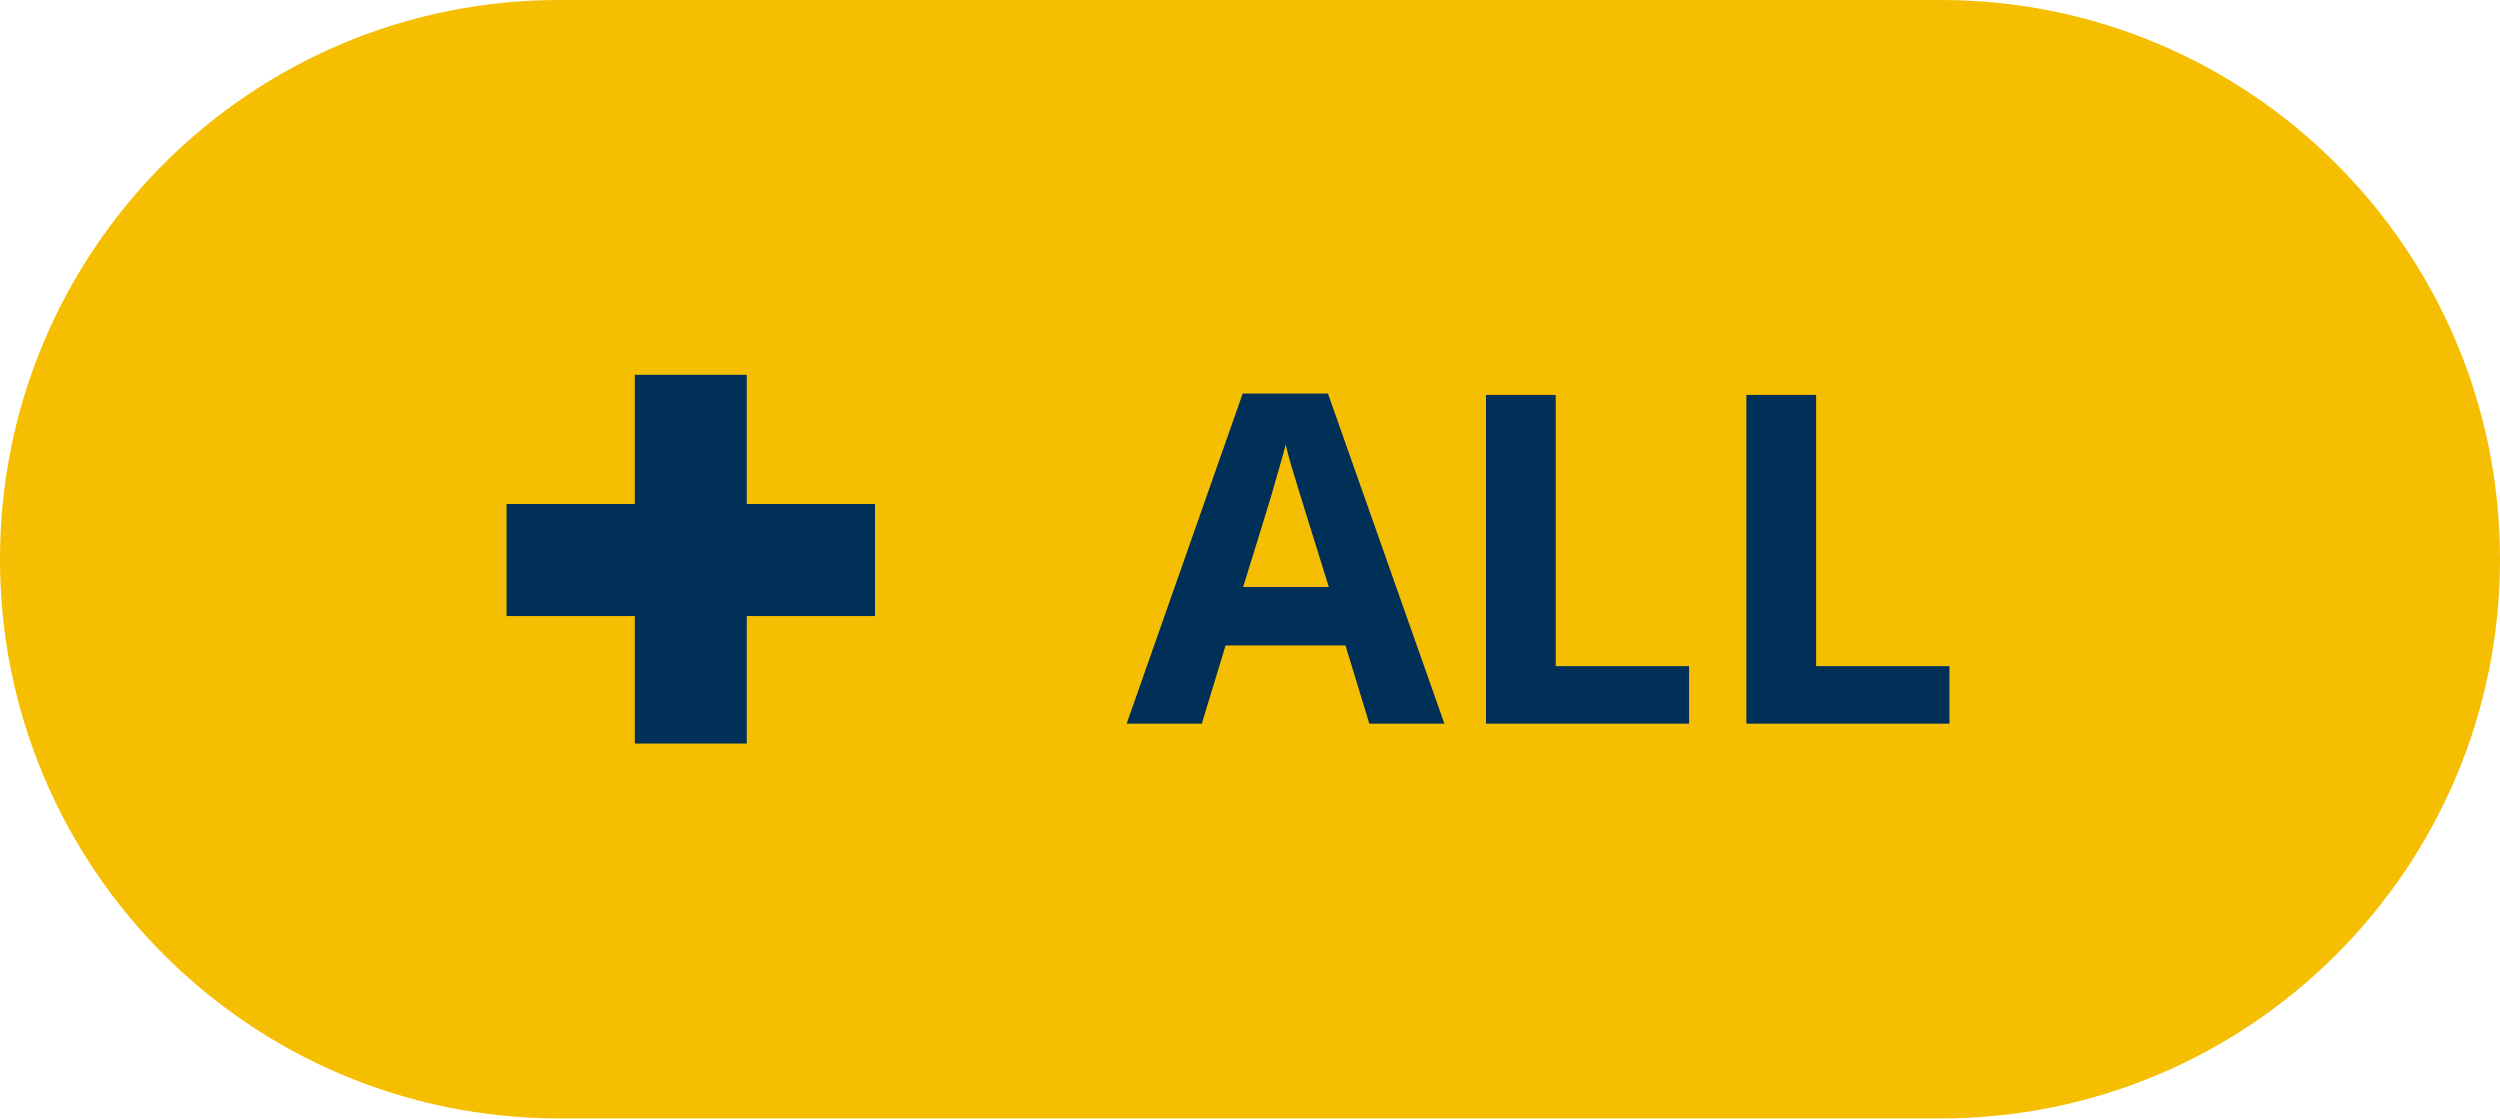
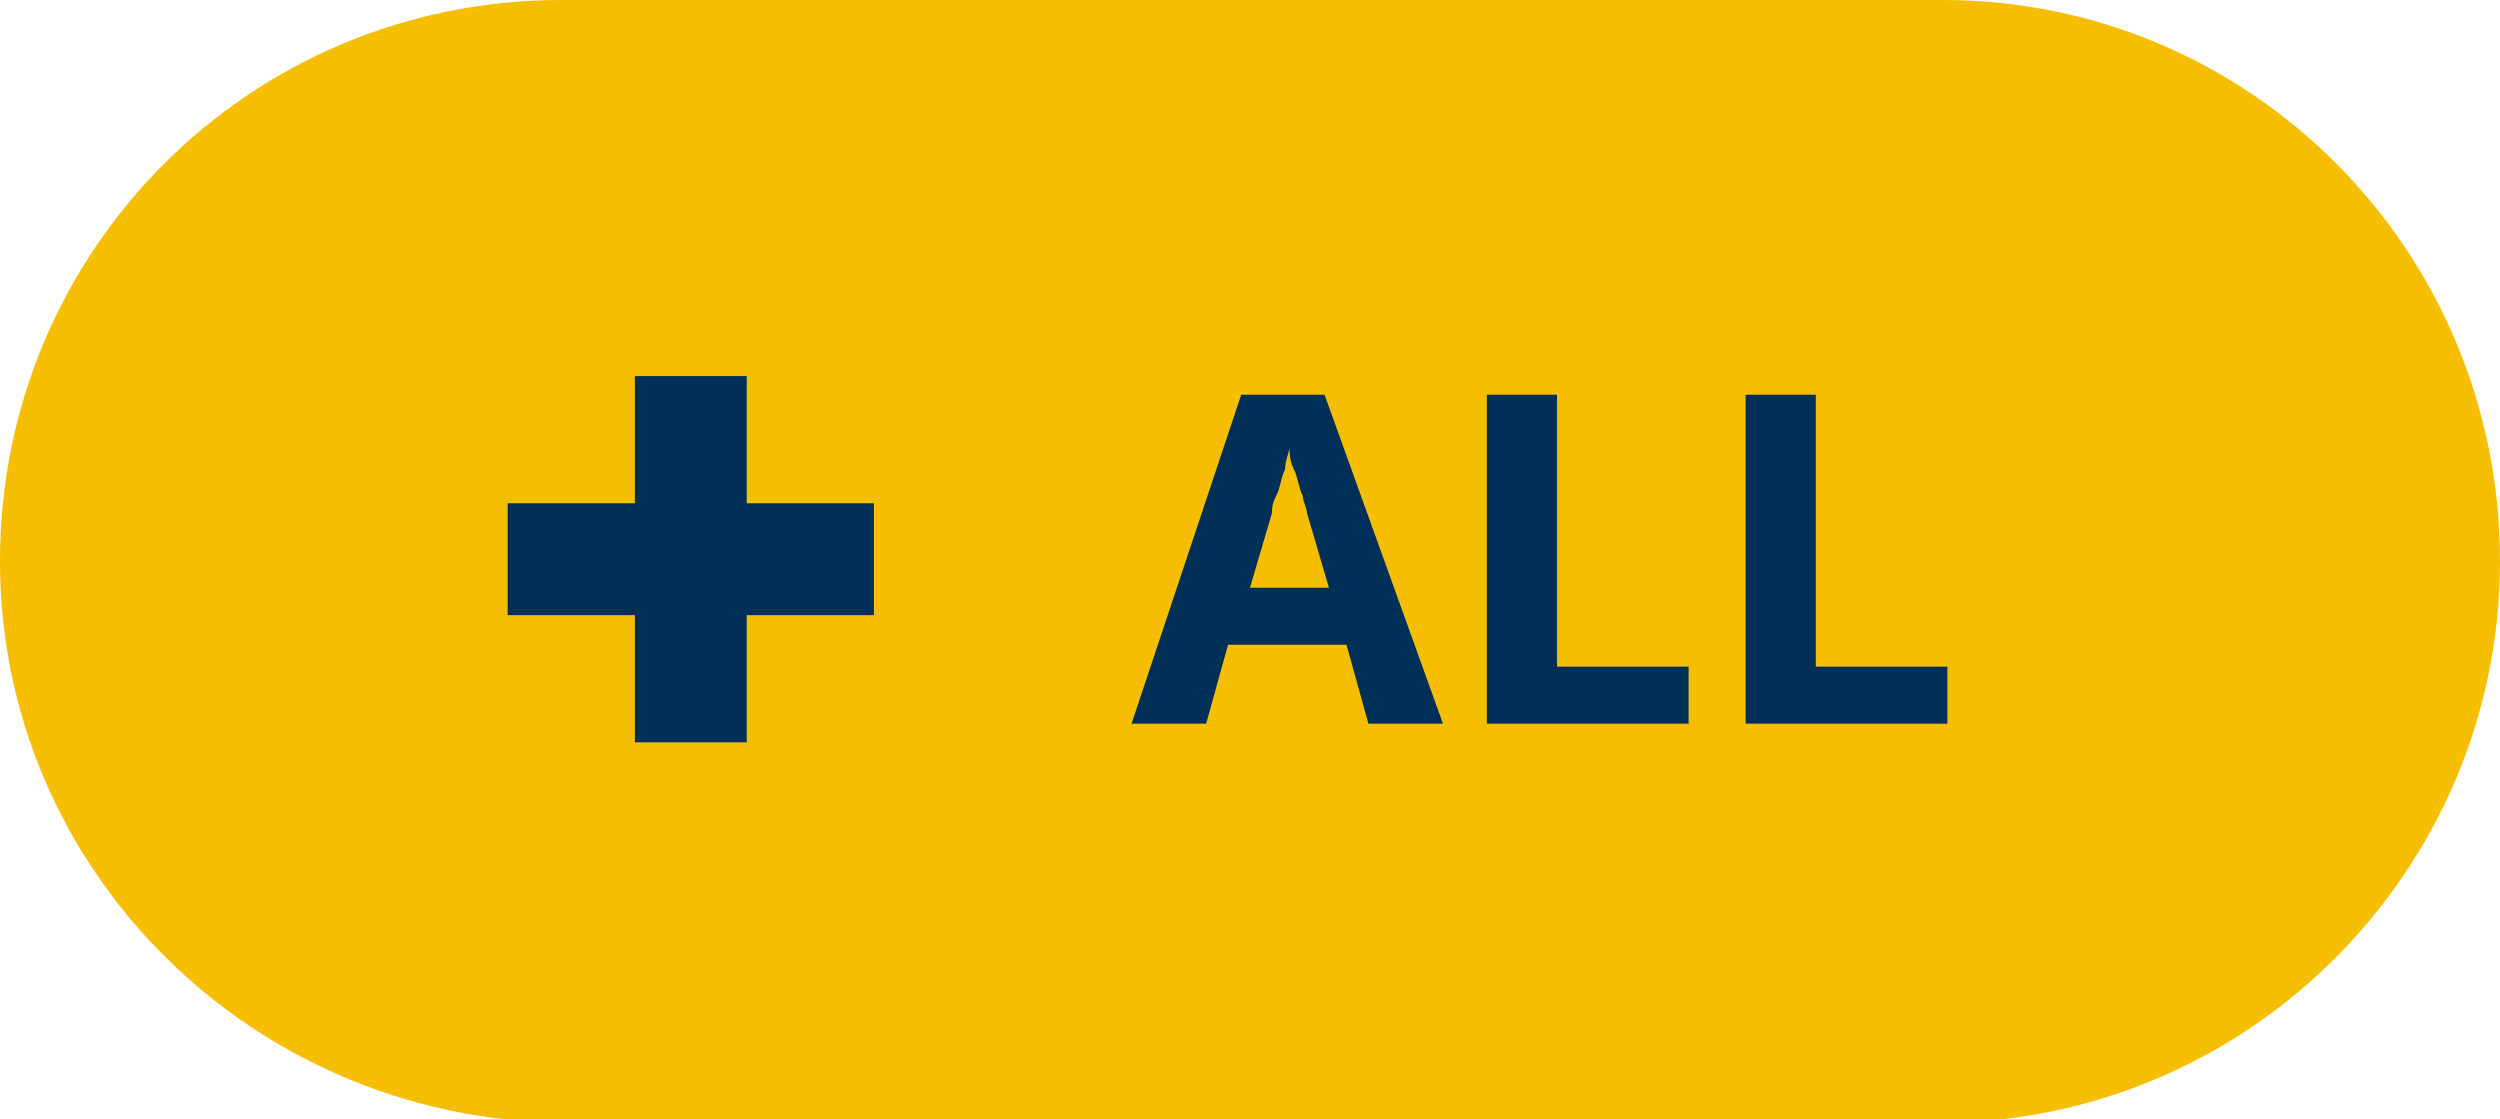
- <svg xmlns="http://www.w3.org/2000/svg" width="38" height="17" viewBox="0 0 38 17" fill="none">
-   <path d="M0 8.5C0 3.806 3.806 0 8.5 0H29.5C34.194 0 38 3.806 38 8.5C38 13.194 34.194 17 29.5 17H8.5C3.806 17 0 13.194 0 8.5Z" fill="#F6BE00" />
-   <path d="M13.15 7.961V7.811H13L11.201 7.811V5.997V5.847H11.051H9.949H9.799V5.997V7.811H8H7.85V7.961V9.064V9.214H8H9.799V11.002V11.152H9.949H11.051H11.201V11.002V9.214H13H13.15V9.064V7.961Z" fill="#003057" stroke="#003057" stroke-width="0.3" />
-   <path d="M20.814 11L20.451 9.811H18.629L18.267 11H17.125L18.889 5.982H20.185L21.955 11H20.814ZM20.198 8.922L19.836 7.76C19.813 7.682 19.782 7.583 19.744 7.462C19.707 7.339 19.67 7.215 19.631 7.09C19.594 6.962 19.565 6.852 19.542 6.758C19.519 6.852 19.487 6.968 19.446 7.107C19.408 7.244 19.37 7.374 19.334 7.497C19.297 7.62 19.271 7.707 19.255 7.76L18.896 8.922H20.198ZM22.587 11V6.003H23.647V10.125H25.674V11H22.587ZM26.545 11V6.003H27.605V10.125H29.632V11H26.545Z" fill="#003057" />
+ <svg xmlns="http://www.w3.org/2000/svg" version="1.1" id="Layer_1" x="0px" y="0px" viewBox="0 0 57 25.5" style="enable-background:new 0 0 57 25.5;" xml:space="preserve">
+   <style type="text/css">
+ 	.st0{fill:#F6BE00;}
+ 	.st1{fill:#003057;stroke:#003057;stroke-width:0.45;}
+ 	.st2{fill:#003057;}
+ </style>
+   <path class="st0" d="M0,12.8C0,5.7,5.7,0,12.8,0h31.5C51.3,0,57,5.7,57,12.8c0,7-5.7,12.8-12.8,12.8H12.8C5.7,25.5,0,19.8,0,12.8z" />
+   <path class="st1" d="M19.7,11.9v-0.2h-0.2h-2.7V9V8.8h-0.2h-1.7h-0.2V9v2.7H12h-0.2v0.2v1.7v0.2H12h2.7v2.7v0.2h0.2h1.7h0.2v-0.2  v-2.7h2.7h0.2v-0.2V11.9z" />
+   <path class="st2" d="M31.2,16.5l-0.5-1.8h-2.7l-0.5,1.8h-1.7L28.3,9h1.9l2.7,7.5H31.2z M30.3,13.4l-0.5-1.7c0-0.1-0.1-0.3-0.1-0.4  c-0.1-0.2-0.1-0.4-0.2-0.6c-0.1-0.2-0.1-0.4-0.1-0.5c0,0.1-0.1,0.3-0.1,0.5c-0.1,0.2-0.1,0.4-0.2,0.6c-0.1,0.2-0.1,0.3-0.1,0.4  l-0.5,1.7H30.3z M33.9,16.5V9h1.6v6.2h3v1.3H33.9z M39.8,16.5V9h1.6v6.2h3v1.3H39.8z" />
</svg>
